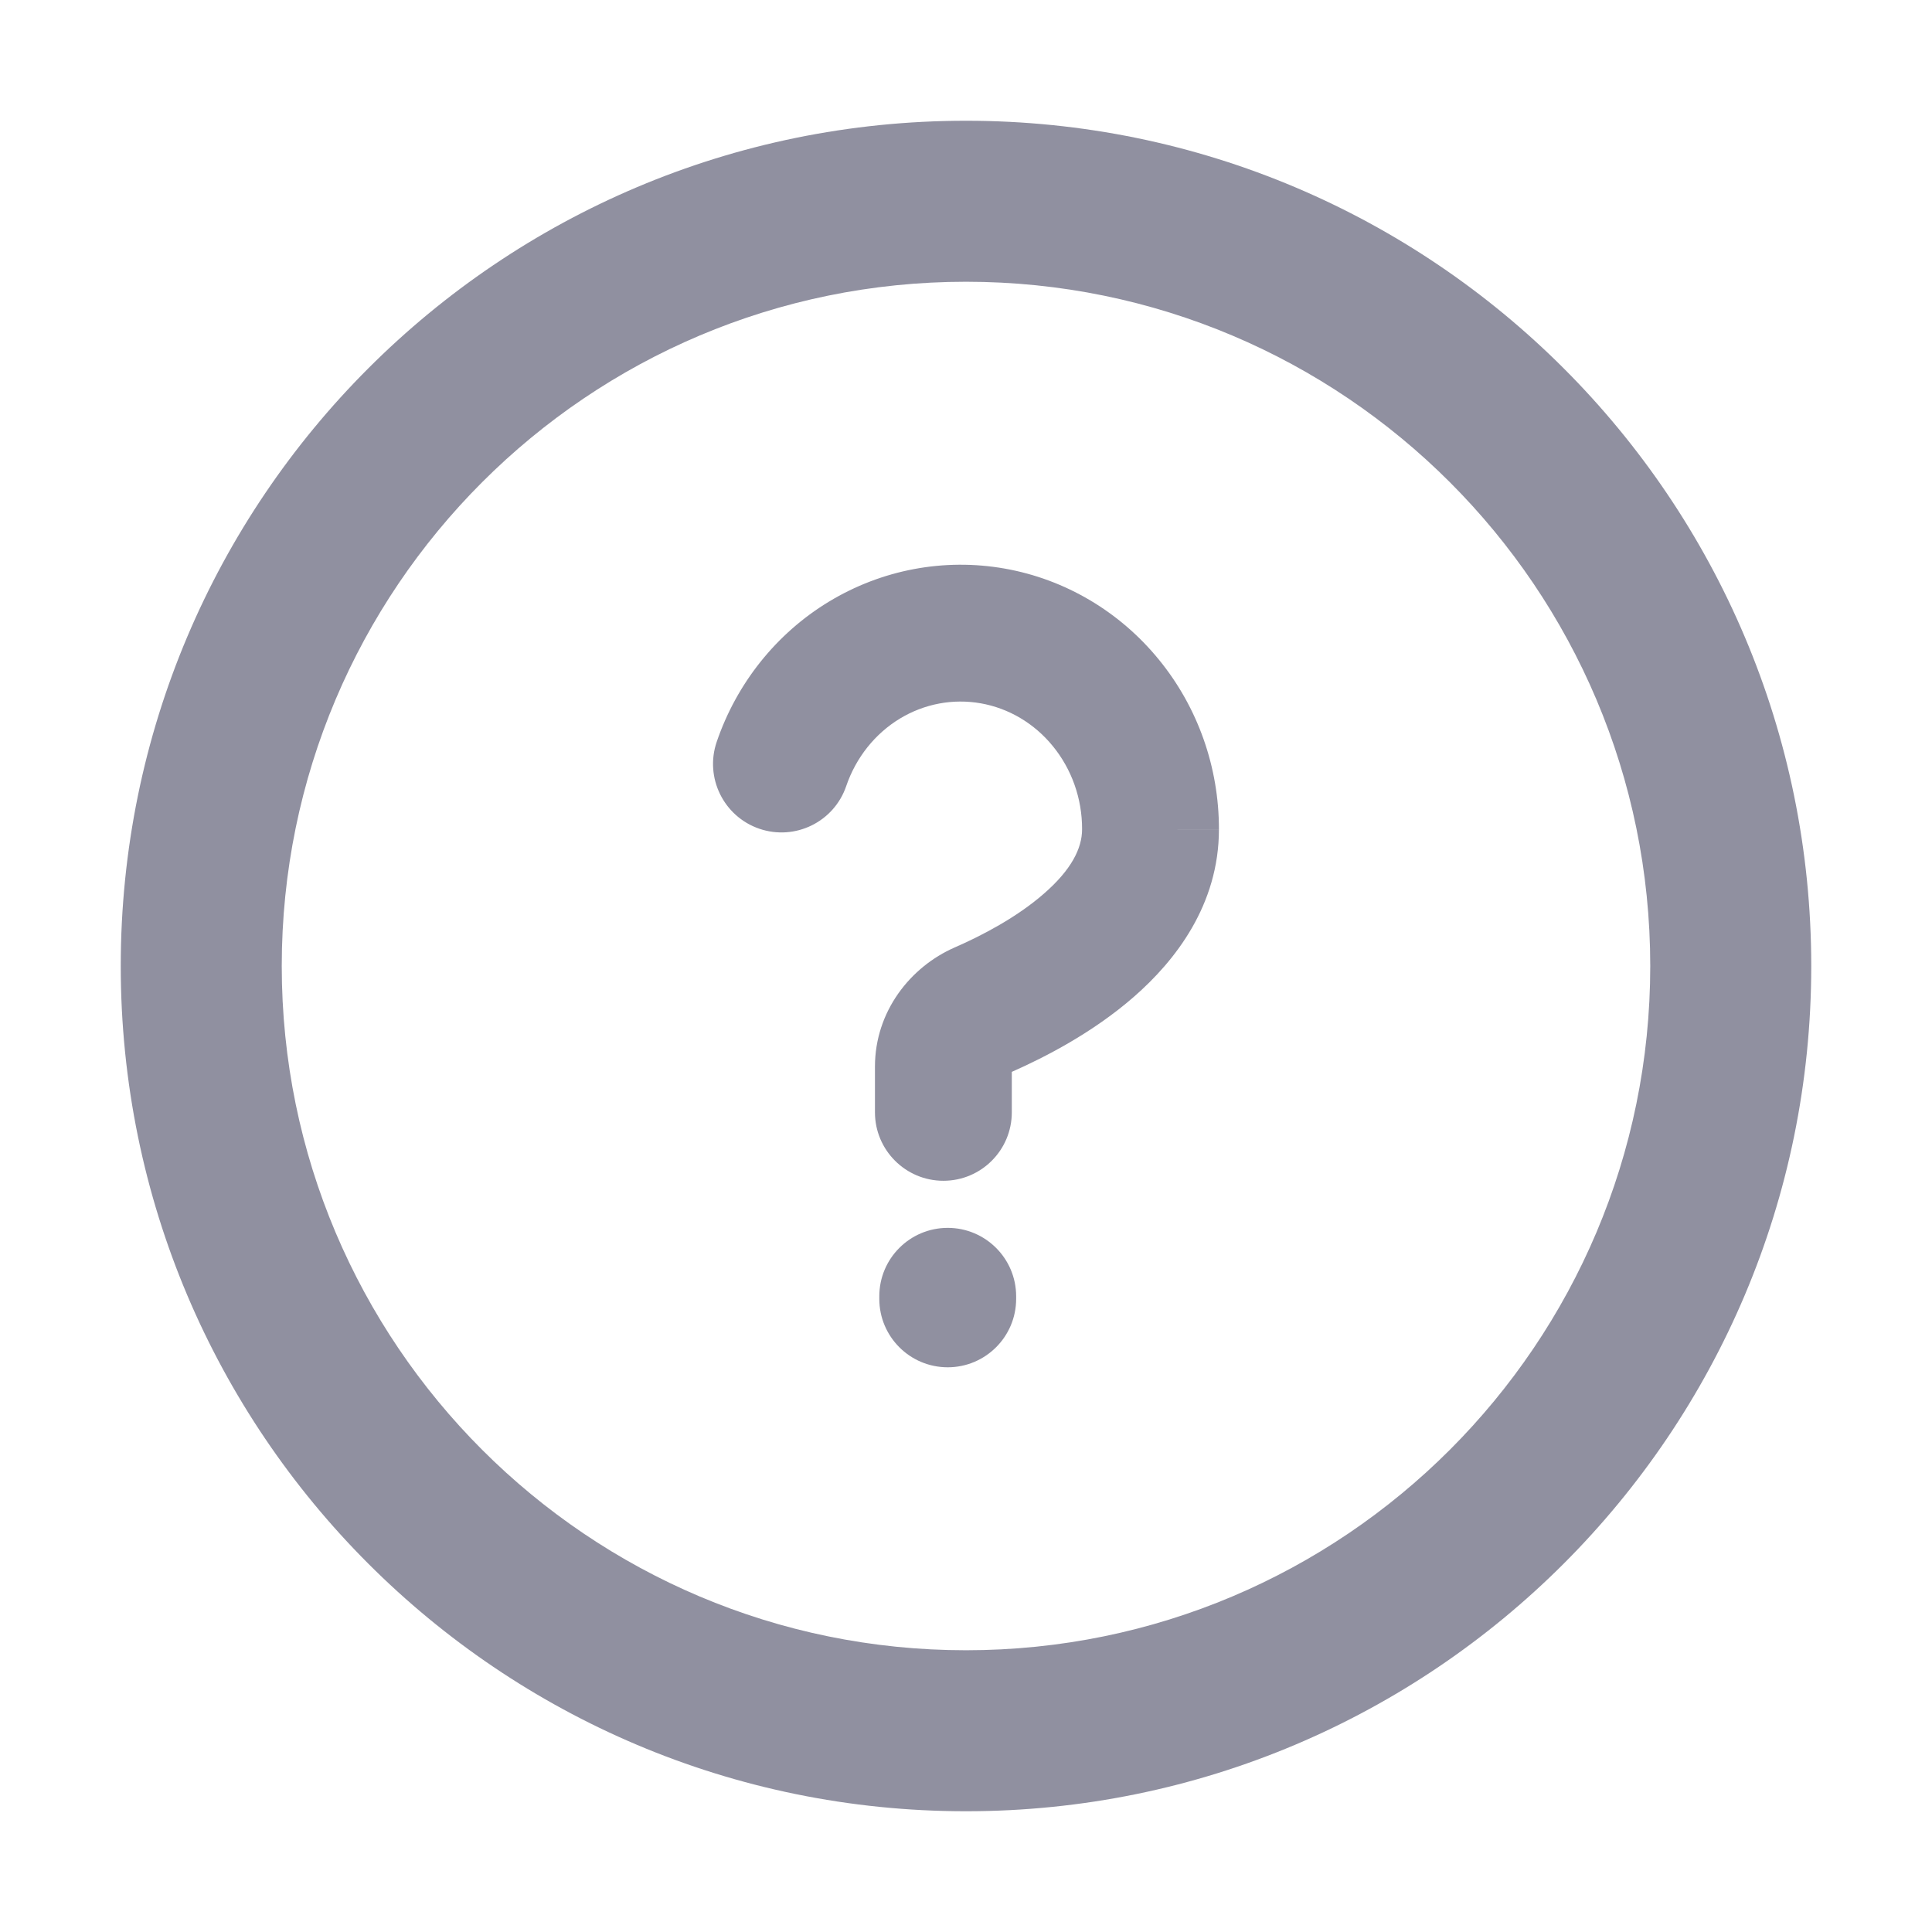
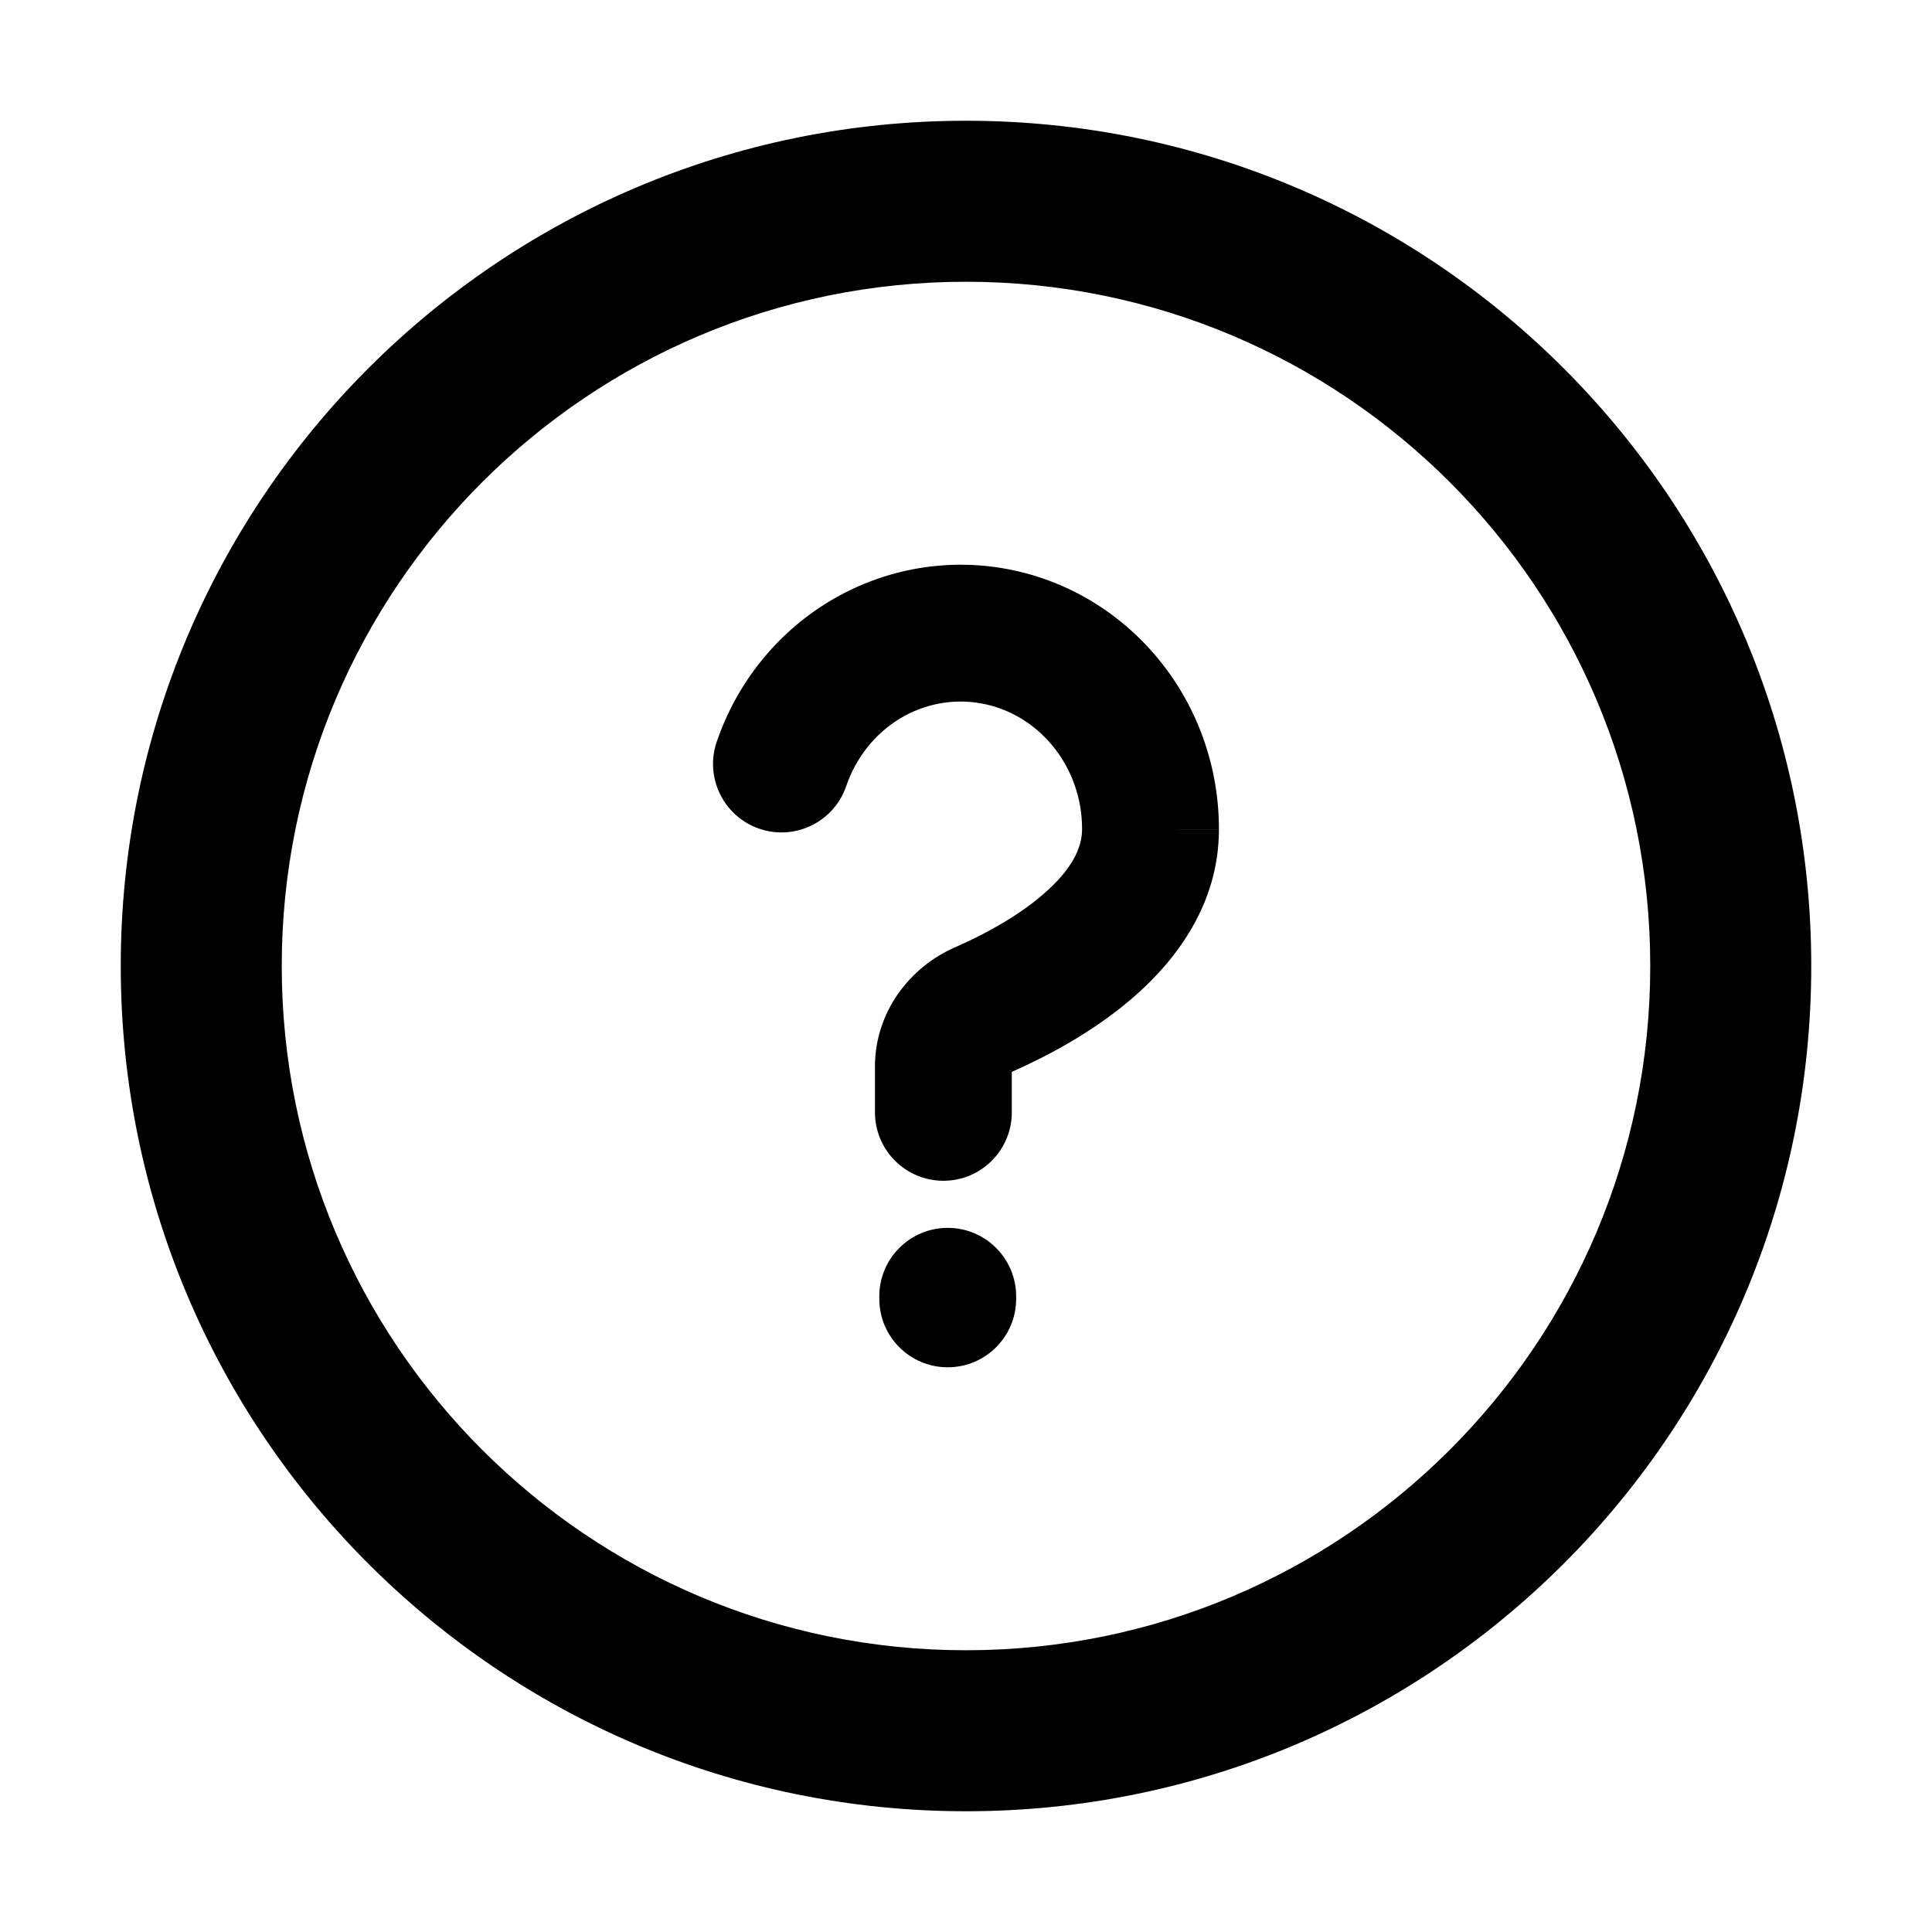
<svg xmlns="http://www.w3.org/2000/svg" width="24" height="24" viewBox="0 0 24 24" fill="none">
-   <path fill-rule="evenodd" clip-rule="evenodd" d="M12 20.5C16.694 20.5 20.5 16.694 20.5 12C20.5 7.306 16.694 3.5 12 3.5C7.306 3.5 3.5 7.306 3.5 12C3.5 16.694 7.306 20.5 12 20.5ZM12 22.5C17.799 22.5 22.5 17.799 22.5 12C22.5 6.201 17.799 1.5 12 1.5C6.201 1.5 1.5 6.201 1.5 12C1.5 17.799 6.201 22.5 12 22.5Z" fill="#9090A0" />
-   <path fill-rule="evenodd" clip-rule="evenodd" d="M12.184 8.737C11.839 8.676 11.484 8.742 11.178 8.927C10.872 9.113 10.634 9.408 10.512 9.765C10.361 10.209 9.878 10.447 9.433 10.295C8.989 10.143 8.752 9.66 8.903 9.216C9.151 8.489 9.643 7.87 10.297 7.474C10.953 7.077 11.726 6.93 12.48 7.063C13.233 7.196 13.911 7.599 14.396 8.194C14.881 8.787 15.143 9.534 15.142 10.302C15.142 11.239 14.602 11.933 14.084 12.384C13.573 12.83 12.977 13.135 12.569 13.315V13.818C12.569 14.287 12.189 14.668 11.719 14.668C11.25 14.668 10.869 14.287 10.869 13.818V13.251C10.869 12.566 11.307 12.011 11.861 11.769C12.198 11.622 12.632 11.395 12.967 11.102C13.309 10.805 13.442 10.538 13.442 10.302L13.442 10.3C13.443 9.919 13.312 9.554 13.079 9.269C12.847 8.984 12.529 8.798 12.184 8.737ZM15.142 10.302C15.142 10.302 15.142 10.303 15.142 10.303L14.292 10.302H15.142C15.142 10.302 15.142 10.302 15.142 10.302ZM11.773 15.253C12.242 15.253 12.623 15.634 12.623 16.103V16.135C12.623 16.604 12.242 16.985 11.773 16.985C11.303 16.985 10.923 16.604 10.923 16.135V16.103C10.923 15.634 11.303 15.253 11.773 15.253Z" fill="#9090A0" />
+   <path fill-rule="evenodd" clip-rule="evenodd" d="M12 20.5C16.694 20.5 20.5 16.694 20.5 12C20.5 7.306 16.694 3.5 12 3.5C7.306 3.5 3.5 7.306 3.5 12C3.5 16.694 7.306 20.5 12 20.5ZM12 22.5C17.799 22.5 22.5 17.799 22.5 12C22.5 6.201 17.799 1.5 12 1.5C6.201 1.5 1.5 6.201 1.5 12C1.5 17.799 6.201 22.5 12 22.5Z" fill="currentColor" />
+   <path fill-rule="evenodd" clip-rule="evenodd" d="M12.184 8.737C11.839 8.676 11.484 8.742 11.178 8.927C10.872 9.113 10.634 9.408 10.512 9.765C10.361 10.209 9.878 10.447 9.433 10.295C8.989 10.143 8.752 9.66 8.903 9.216C9.151 8.489 9.643 7.87 10.297 7.474C10.953 7.077 11.726 6.93 12.48 7.063C13.233 7.196 13.911 7.599 14.396 8.194C14.881 8.787 15.143 9.534 15.142 10.302C15.142 11.239 14.602 11.933 14.084 12.384C13.573 12.83 12.977 13.135 12.569 13.315V13.818C12.569 14.287 12.189 14.668 11.719 14.668C11.25 14.668 10.869 14.287 10.869 13.818V13.251C10.869 12.566 11.307 12.011 11.861 11.769C12.198 11.622 12.632 11.395 12.967 11.102C13.309 10.805 13.442 10.538 13.442 10.302L13.442 10.3C13.443 9.919 13.312 9.554 13.079 9.269C12.847 8.984 12.529 8.798 12.184 8.737ZM15.142 10.302C15.142 10.302 15.142 10.303 15.142 10.303L14.292 10.302H15.142C15.142 10.302 15.142 10.302 15.142 10.302ZM11.773 15.253C12.242 15.253 12.623 15.634 12.623 16.103V16.135C12.623 16.604 12.242 16.985 11.773 16.985C11.303 16.985 10.923 16.604 10.923 16.135V16.103C10.923 15.634 11.303 15.253 11.773 15.253Z" fill="currentColor" />
</svg>
